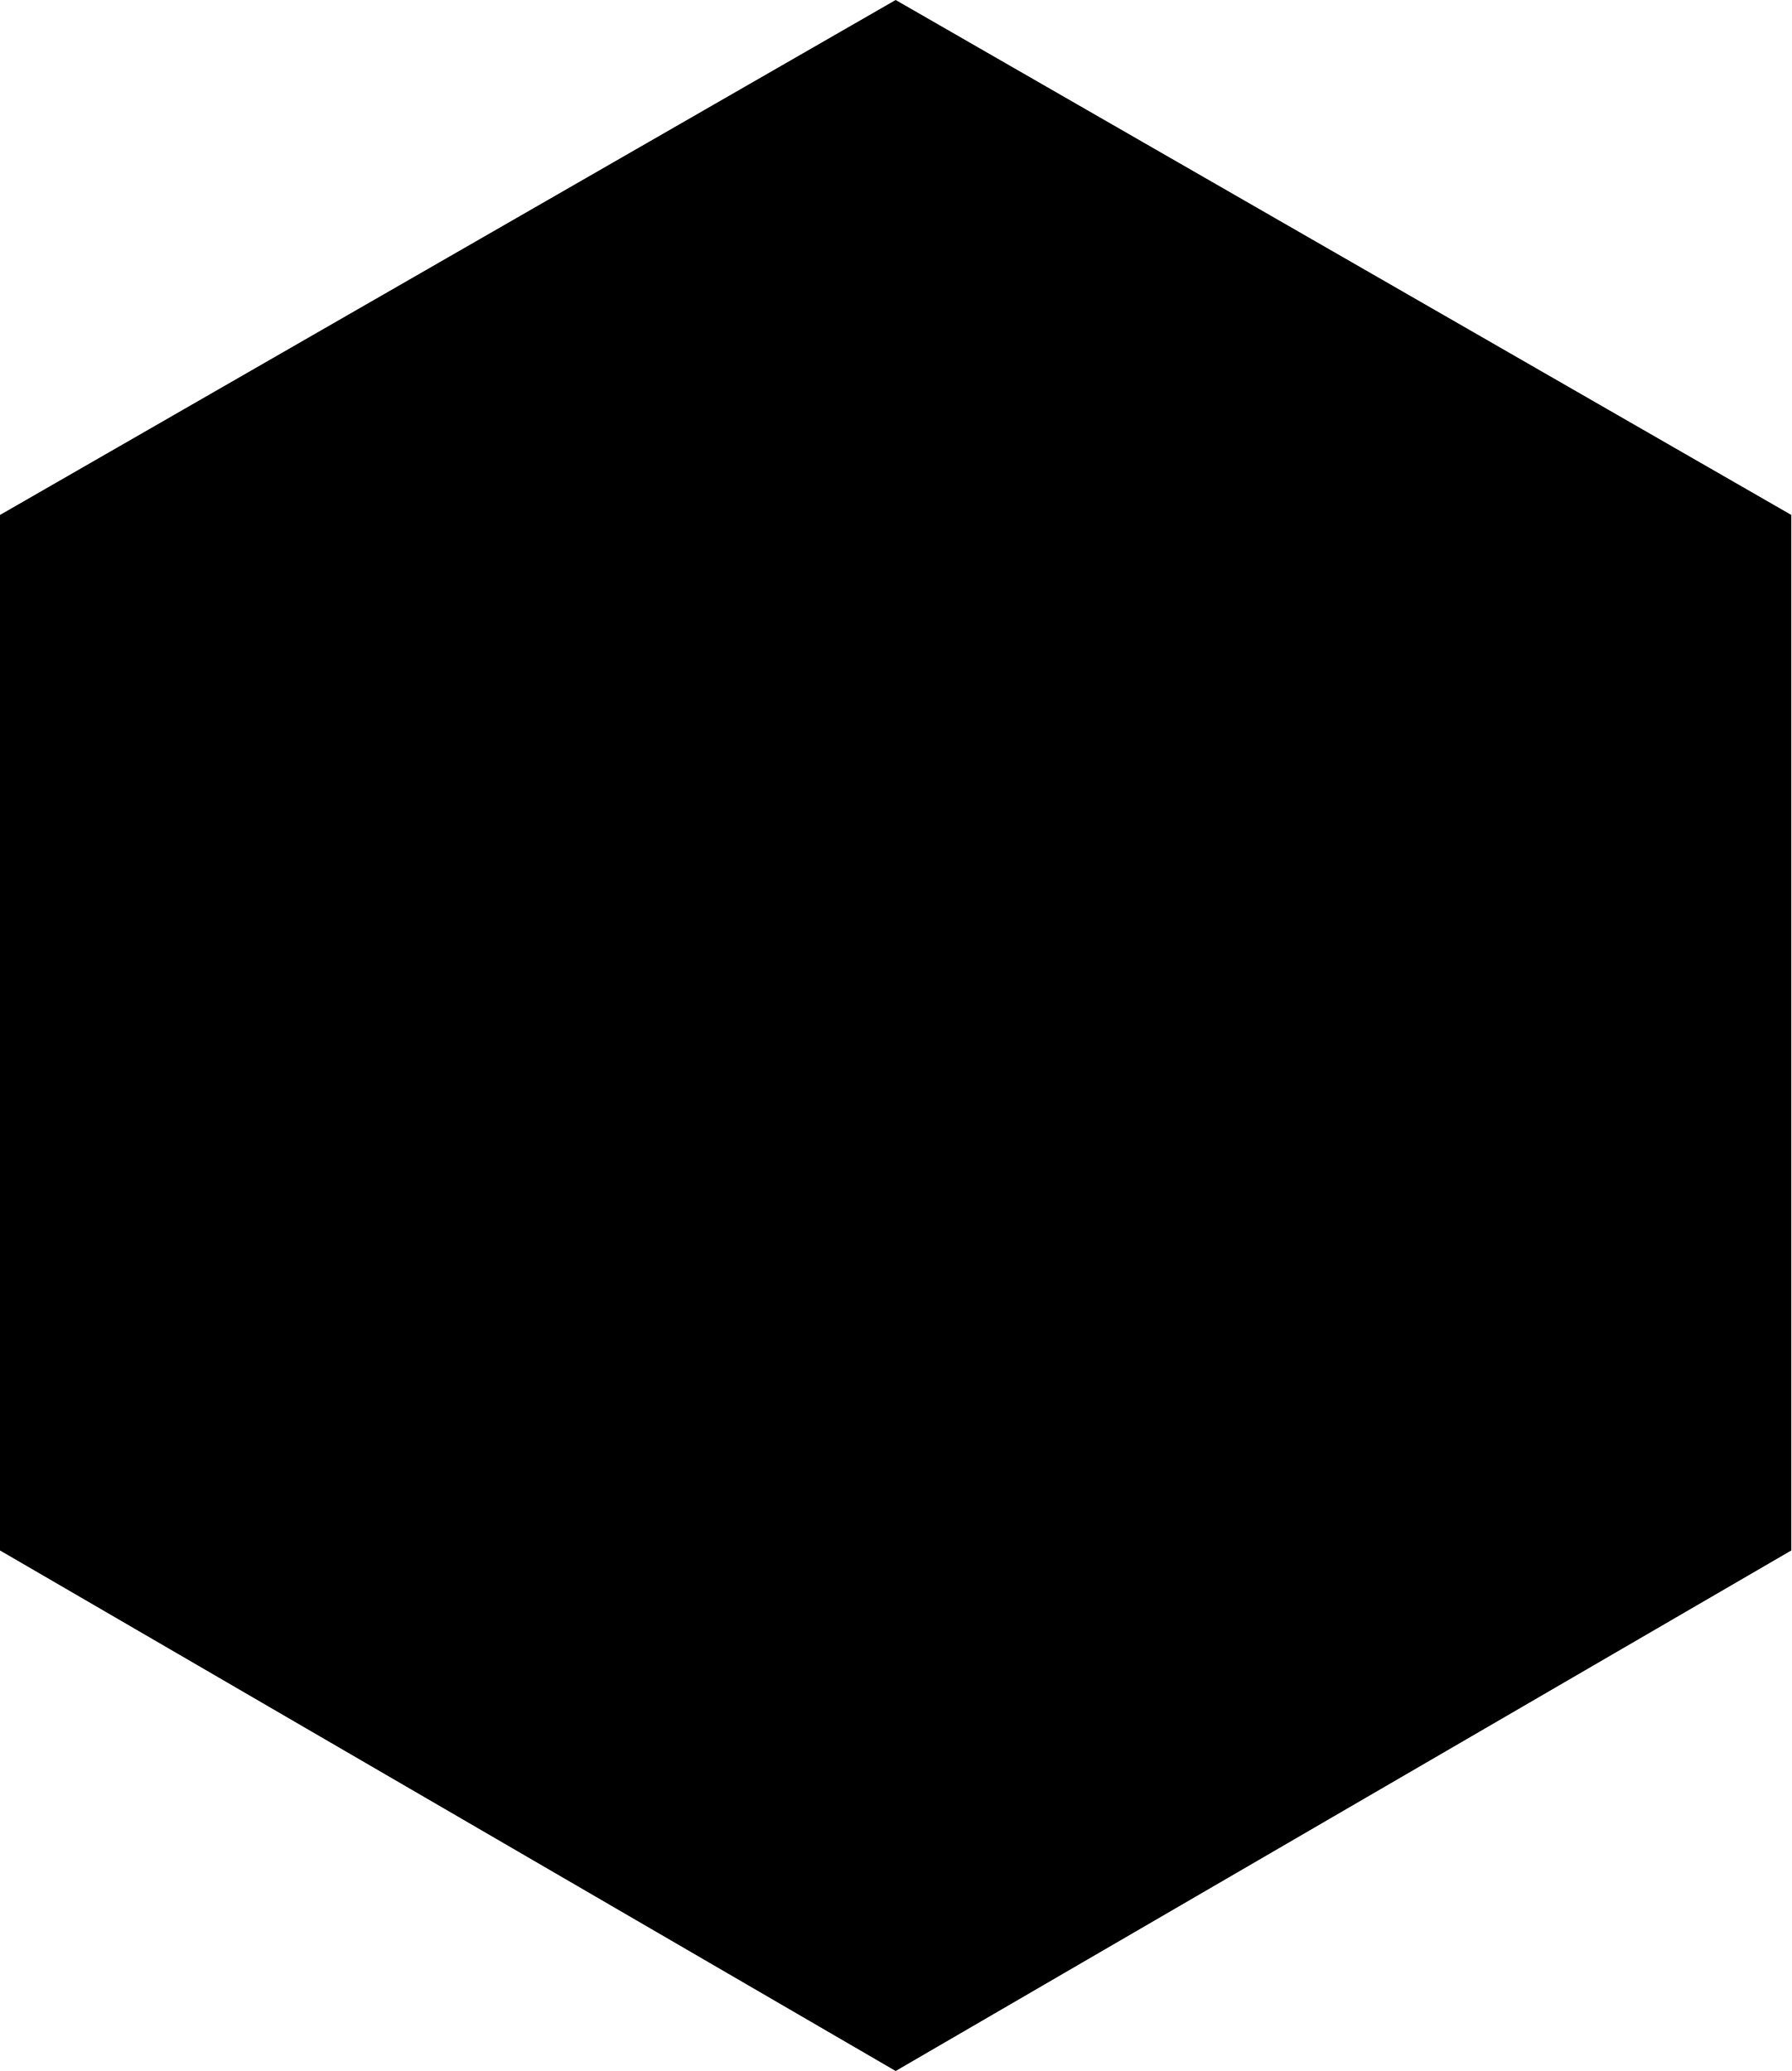
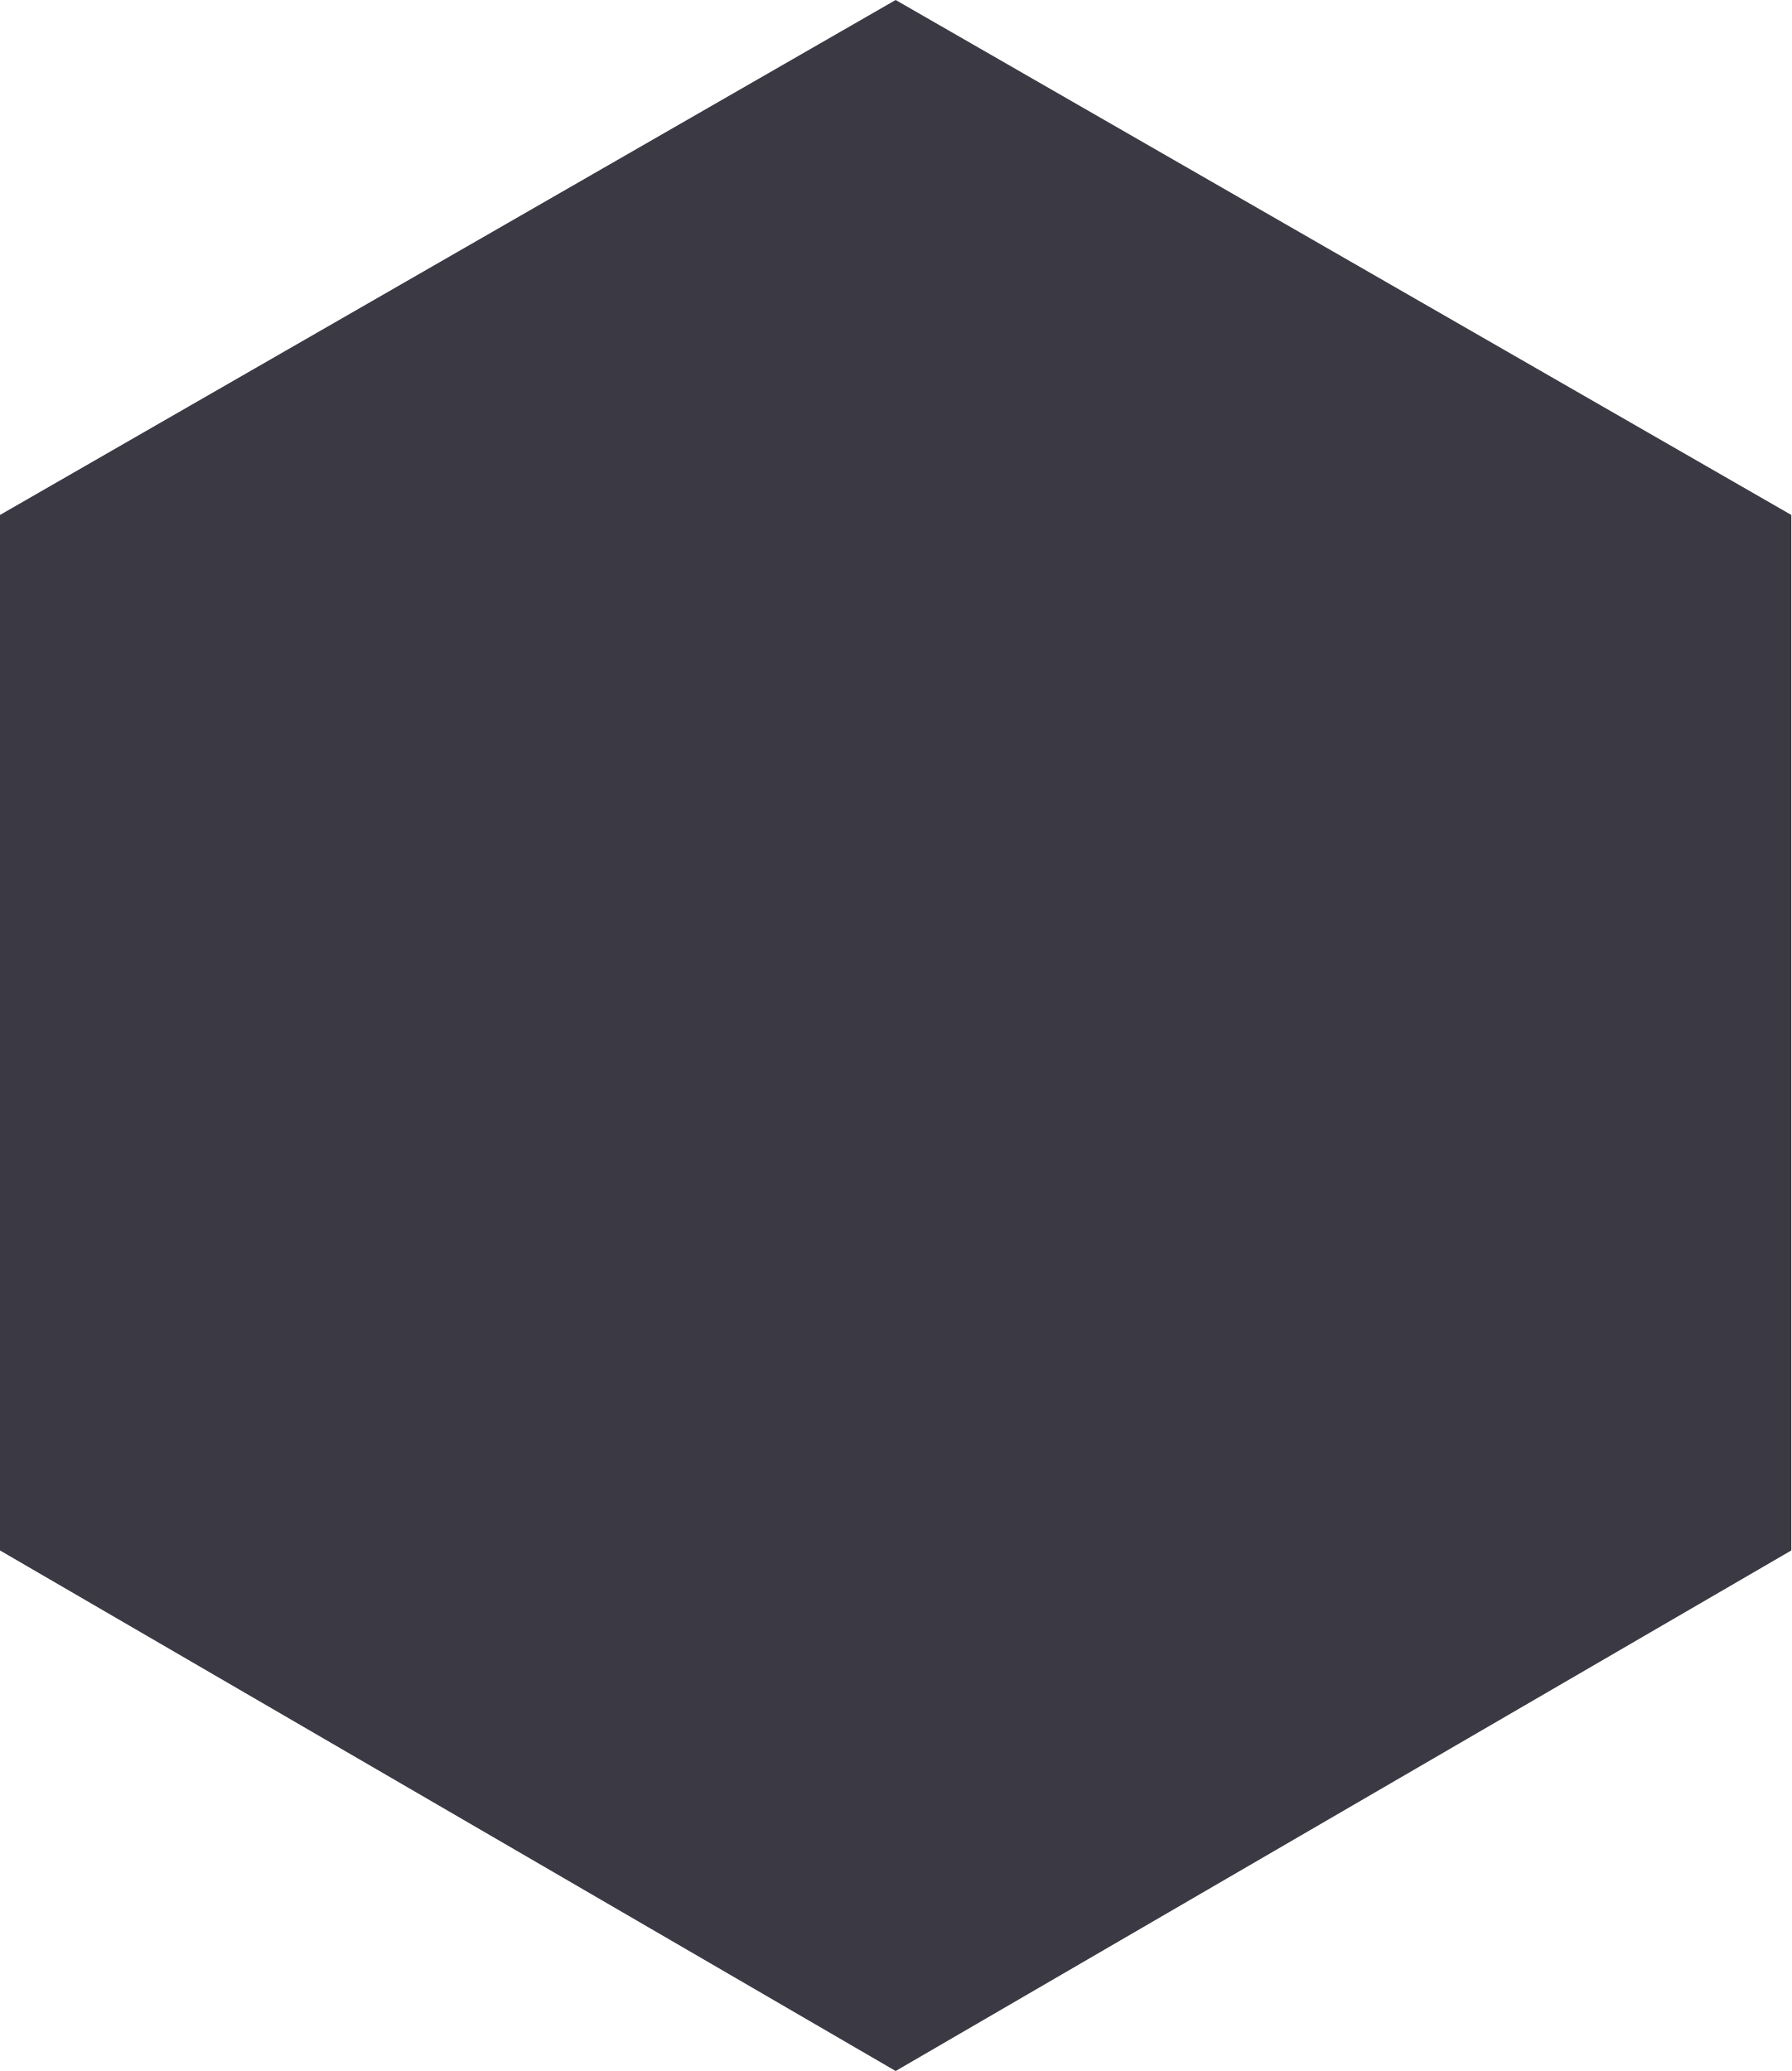
<svg xmlns="http://www.w3.org/2000/svg" version="1.1" id="图层_1" x="0px" y="0px" viewBox="0 0 32 37" style="enable-background:new 0 0 32 37;" xml:space="preserve">
  <style type="text/css">
- 	.st0{fill:##3a3944;}
+ 	.st0{fill:#3a3944;}
</style>
  <polygon class="st0" points="16,0 32,9.2 32,27.7 16,37 0,27.7 0,9.2 " />
</svg>
